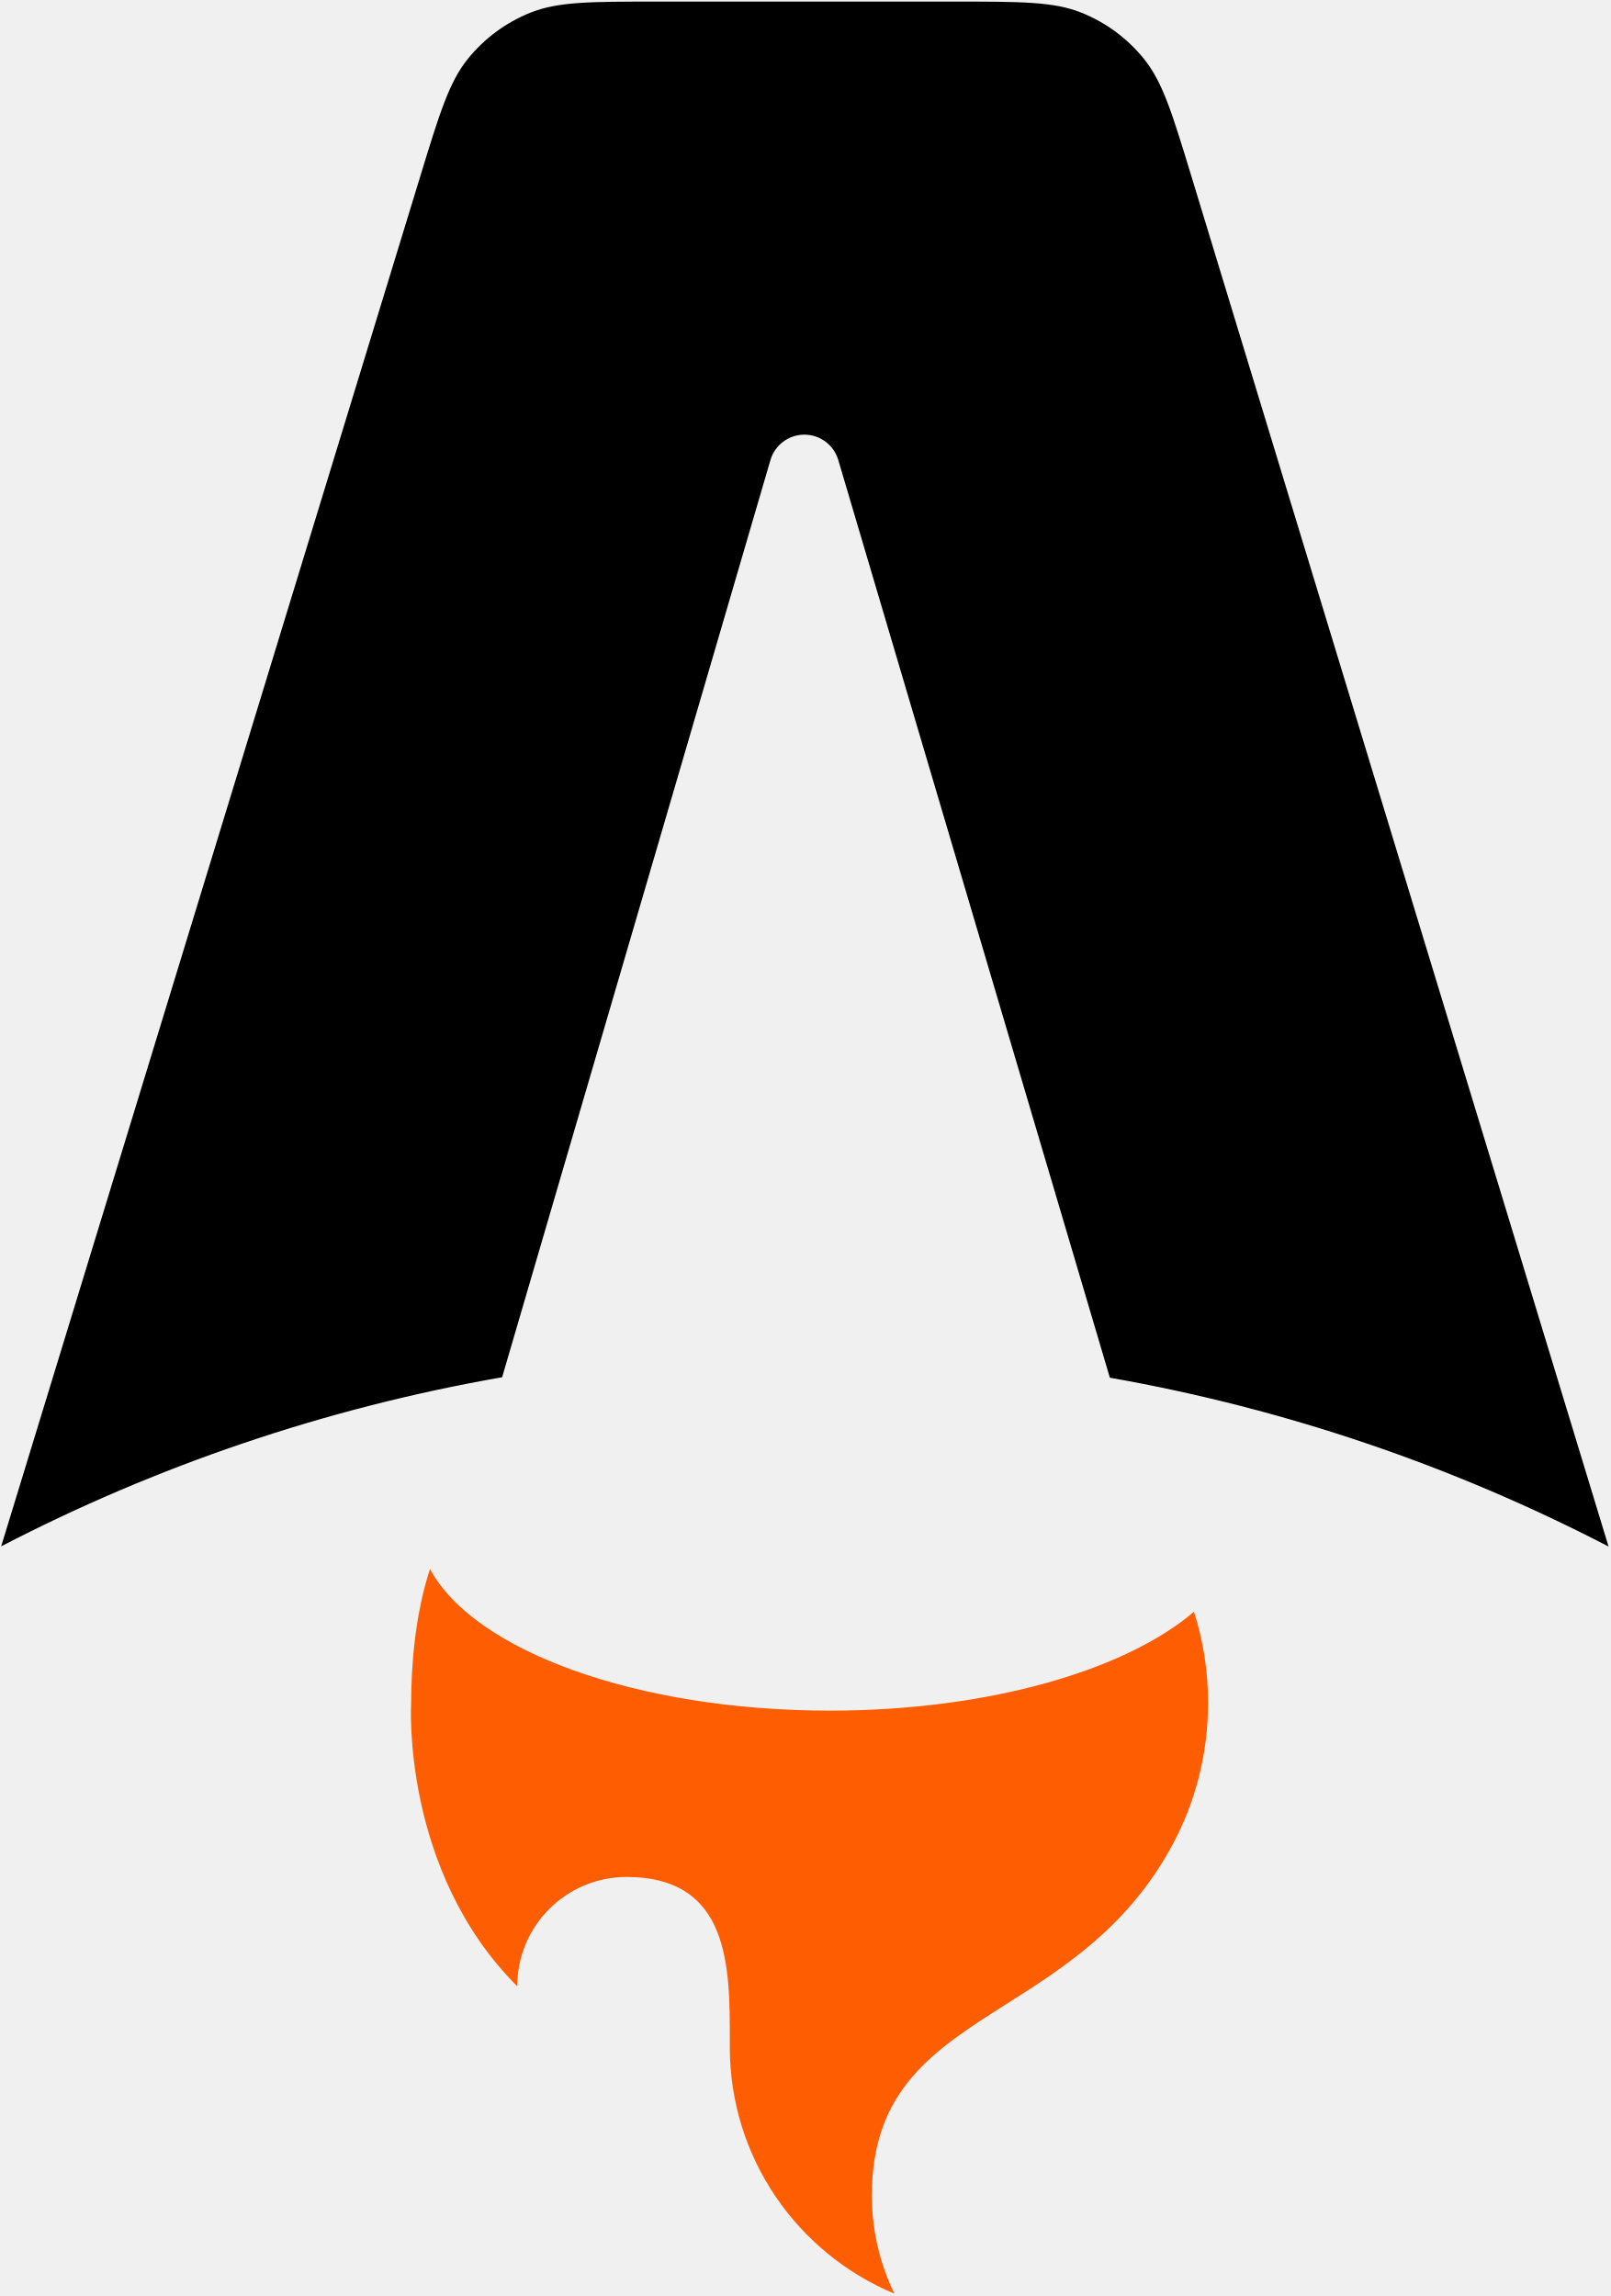
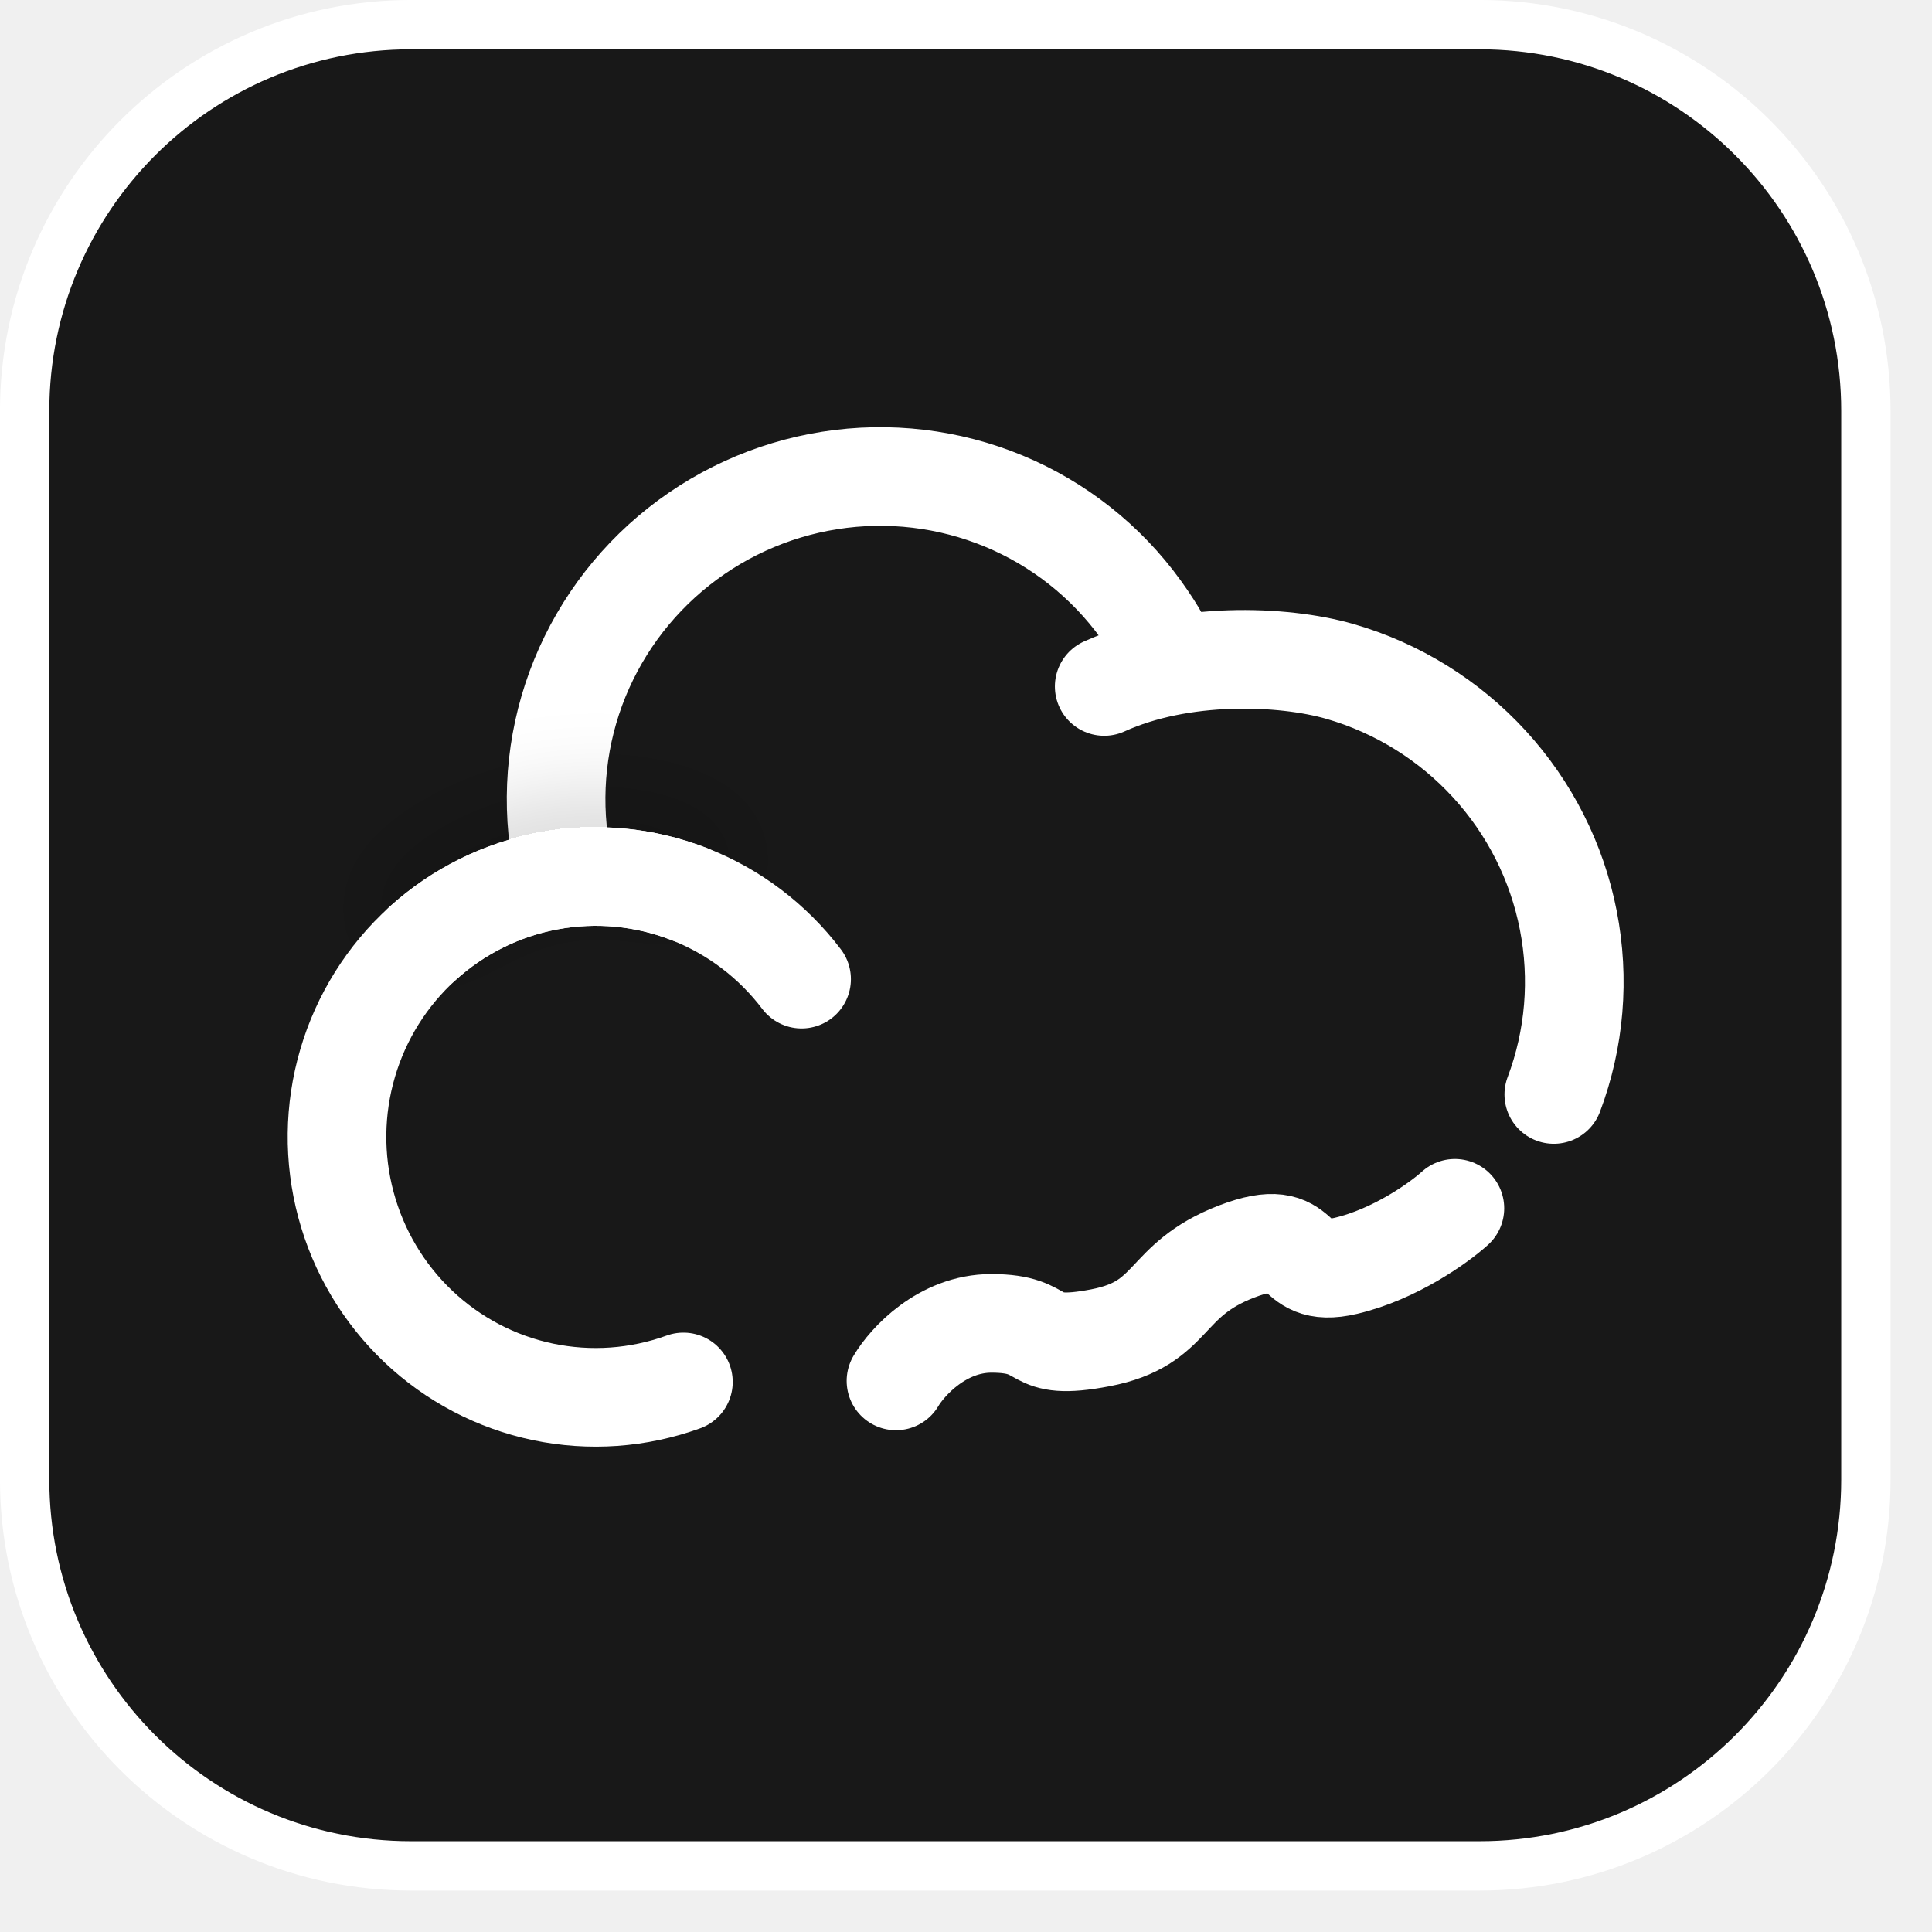
- <svg xmlns="http://www.w3.org/2000/svg" viewBox="0 0 627 894" fill="none">
-   <style>
-     #letter-a {
-       fill: black;
-     }
-     @media (prefers-color-scheme: dark) {
-       #letter-a {
-         fill: white;
-       }
-     }
-   </style>
-   <path id="letter-a" fill-rule="evenodd" clip-rule="evenodd" d="M445.433 22.983C452.722 32.032 456.439 44.243 463.873 68.665L626.281 602.176C566.234 571.026 500.957 548.56 432.115 536.439L326.371 179.099C324.641 173.252 319.27 169.241 313.173 169.241C307.06 169.241 301.68 173.273 299.963 179.14L195.5 536.259C126.338 548.325 60.763 570.832 0.459 602.095L163.664 68.541C171.121 44.162 174.85 31.972 182.14 22.939C188.575 14.965 196.946 8.772 206.454 4.95C217.224 0.622 229.971 0.622 255.466 0.622H372.034C397.562 0.622 410.326 0.622 421.106 4.96C430.622 8.789 438.998 14.995 445.433 22.983Z" />
-   <path fill-rule="evenodd" clip-rule="evenodd" d="M464.867 627.566C438.094 650.46 384.655 666.073 323.101 666.073C247.551 666.073 184.229 642.553 167.426 610.921C161.419 629.05 160.072 649.798 160.072 663.052C160.072 663.052 156.114 728.134 201.38 773.401C201.38 749.896 220.435 730.842 243.939 730.842C284.226 730.842 284.181 765.99 284.144 794.506C284.143 795.36 284.142 796.209 284.142 797.051C284.142 840.333 310.595 877.436 348.215 893.075C342.596 881.518 339.444 868.54 339.444 854.825C339.444 813.545 363.679 798.175 391.845 780.311C414.255 766.098 439.155 750.307 456.315 718.629C465.268 702.101 470.352 683.17 470.352 663.052C470.352 650.68 468.43 638.757 464.867 627.566Z" fill="#FF5D01" />
+ <svg xmlns="http://www.w3.org/2000/svg" width="41" height="41" viewBox="0 0 41 41" fill="none">
+   <rect x="0.523" y="0.523" width="39.074" height="39.074" rx="8.199" fill="#181818" stroke="white" stroke-width="1.047" />
+   <path d="M11.988 18.539C11.694 17.316 11.748 16.034 12.142 14.835C12.537 13.637 13.256 12.569 14.221 11.75C15.186 10.931 16.359 10.393 17.609 10.196C18.859 9.999 20.137 10.151 21.302 10.634C22.468 11.118 23.474 11.914 24.21 12.934C24.945 13.955 24.778 14.119 24.778 14.119" stroke="white" stroke-width="2.093" stroke-linecap="round" />
+   <path d="M23.433 14.568C25.076 13.821 27.22 13.899 28.436 14.249C29.652 14.6 30.749 15.28 31.604 16.212C32.46 17.145 33.041 18.294 33.282 19.532C33.524 20.77 33.418 22.049 32.974 23.226" stroke="white" stroke-width="2.093" stroke-linecap="round" />
+   <g filter="url(#filter0_d_86_112)">
+     <path d="M8.97 20.019C9.724 19.336 10.652 18.876 11.65 18.692C12.648 18.507 13.677 18.604 14.623 18.973" stroke="white" stroke-width="2.093" stroke-linecap="round" />
+   </g>
+   <path d="M14.503 29.327C13.548 29.673 12.517 29.746 11.523 29.538C10.53 29.33 9.613 28.849 8.875 28.148C8.137 27.447 7.606 26.554 7.342 25.568C7.077 24.582 7.089 23.542 7.377 22.562C7.664 21.582 8.216 20.702 8.97 20.019C9.724 19.336 10.652 18.876 11.65 18.692C12.648 18.507 13.677 18.604 14.623 18.973C15.569 19.341 16.396 19.967 17.011 20.779" stroke="white" stroke-width="2.093" stroke-linecap="round" />
+   <path d="M19.014 29.305C19.255 28.898 19.997 28.084 21.039 28.084C22.341 28.084 21.762 28.695 23.353 28.39C24.945 28.084 24.655 27.169 26.246 26.558C27.838 25.948 27.259 27.169 28.561 26.863C29.602 26.619 30.538 25.948 30.875 25.642" stroke="white" stroke-width="2.093" stroke-linecap="round" stroke-linejoin="round" />
+   <defs>
+     <filter id="filter0_d_86_112" x="6.179" y="15.112" width="11.235" height="7" filterUnits="userSpaceOnUse" color-interpolation-filters="sRGB">
+       <feFlood flood-opacity="0" result="BackgroundImageFix" />
+       <feColorMatrix in="SourceAlpha" type="matrix" values="0 0 0 0 0 0 0 0 0 0 0 0 0 0 0 0 0 0 127 0" result="hardAlpha" />
+       <feOffset dy="-0.698" />
+       <feGaussianBlur stdDeviation="0.872" />
+       <feComposite in2="hardAlpha" operator="out" />
+       <feColorMatrix type="matrix" values="0 0 0 0 0 0 0 0 0 0 0 0 0 0 0 0 0 0 0.15 0" />
+       <feBlend mode="normal" in2="BackgroundImageFix" result="effect1_dropShadow_86_112" />
+       <feBlend mode="normal" in="SourceGraphic" in2="effect1_dropShadow_86_112" result="shape" />
+     </filter>
+   </defs>
</svg>
